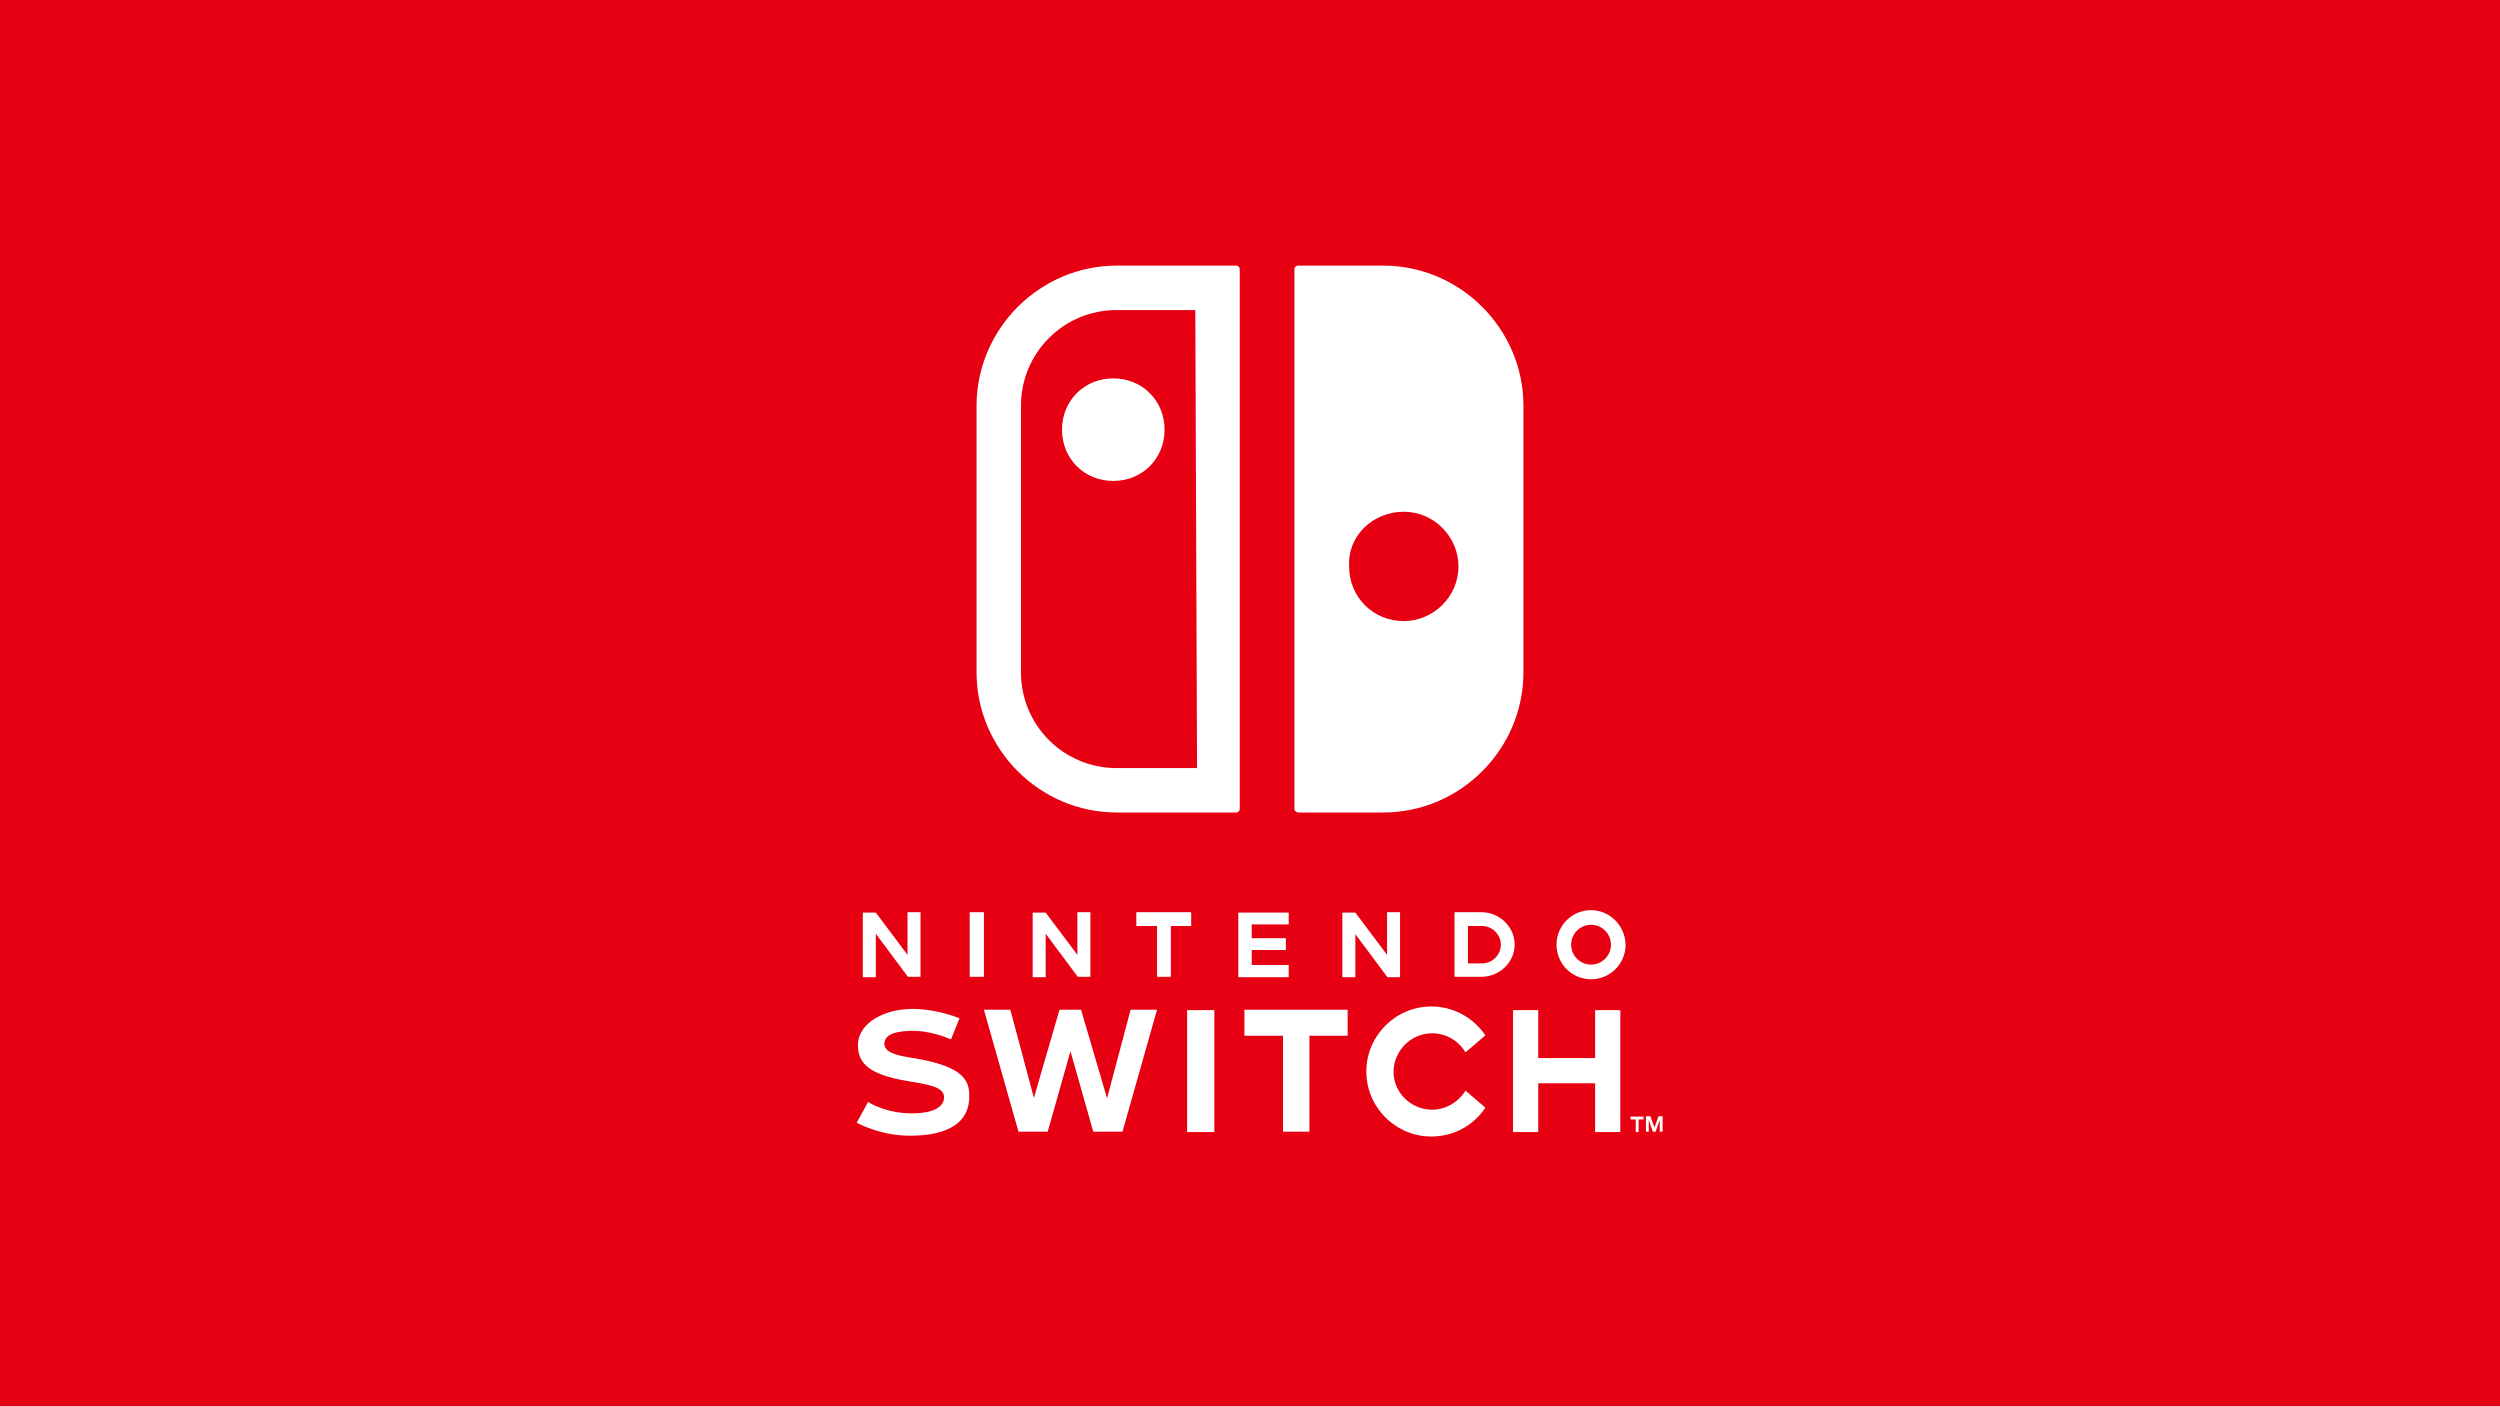
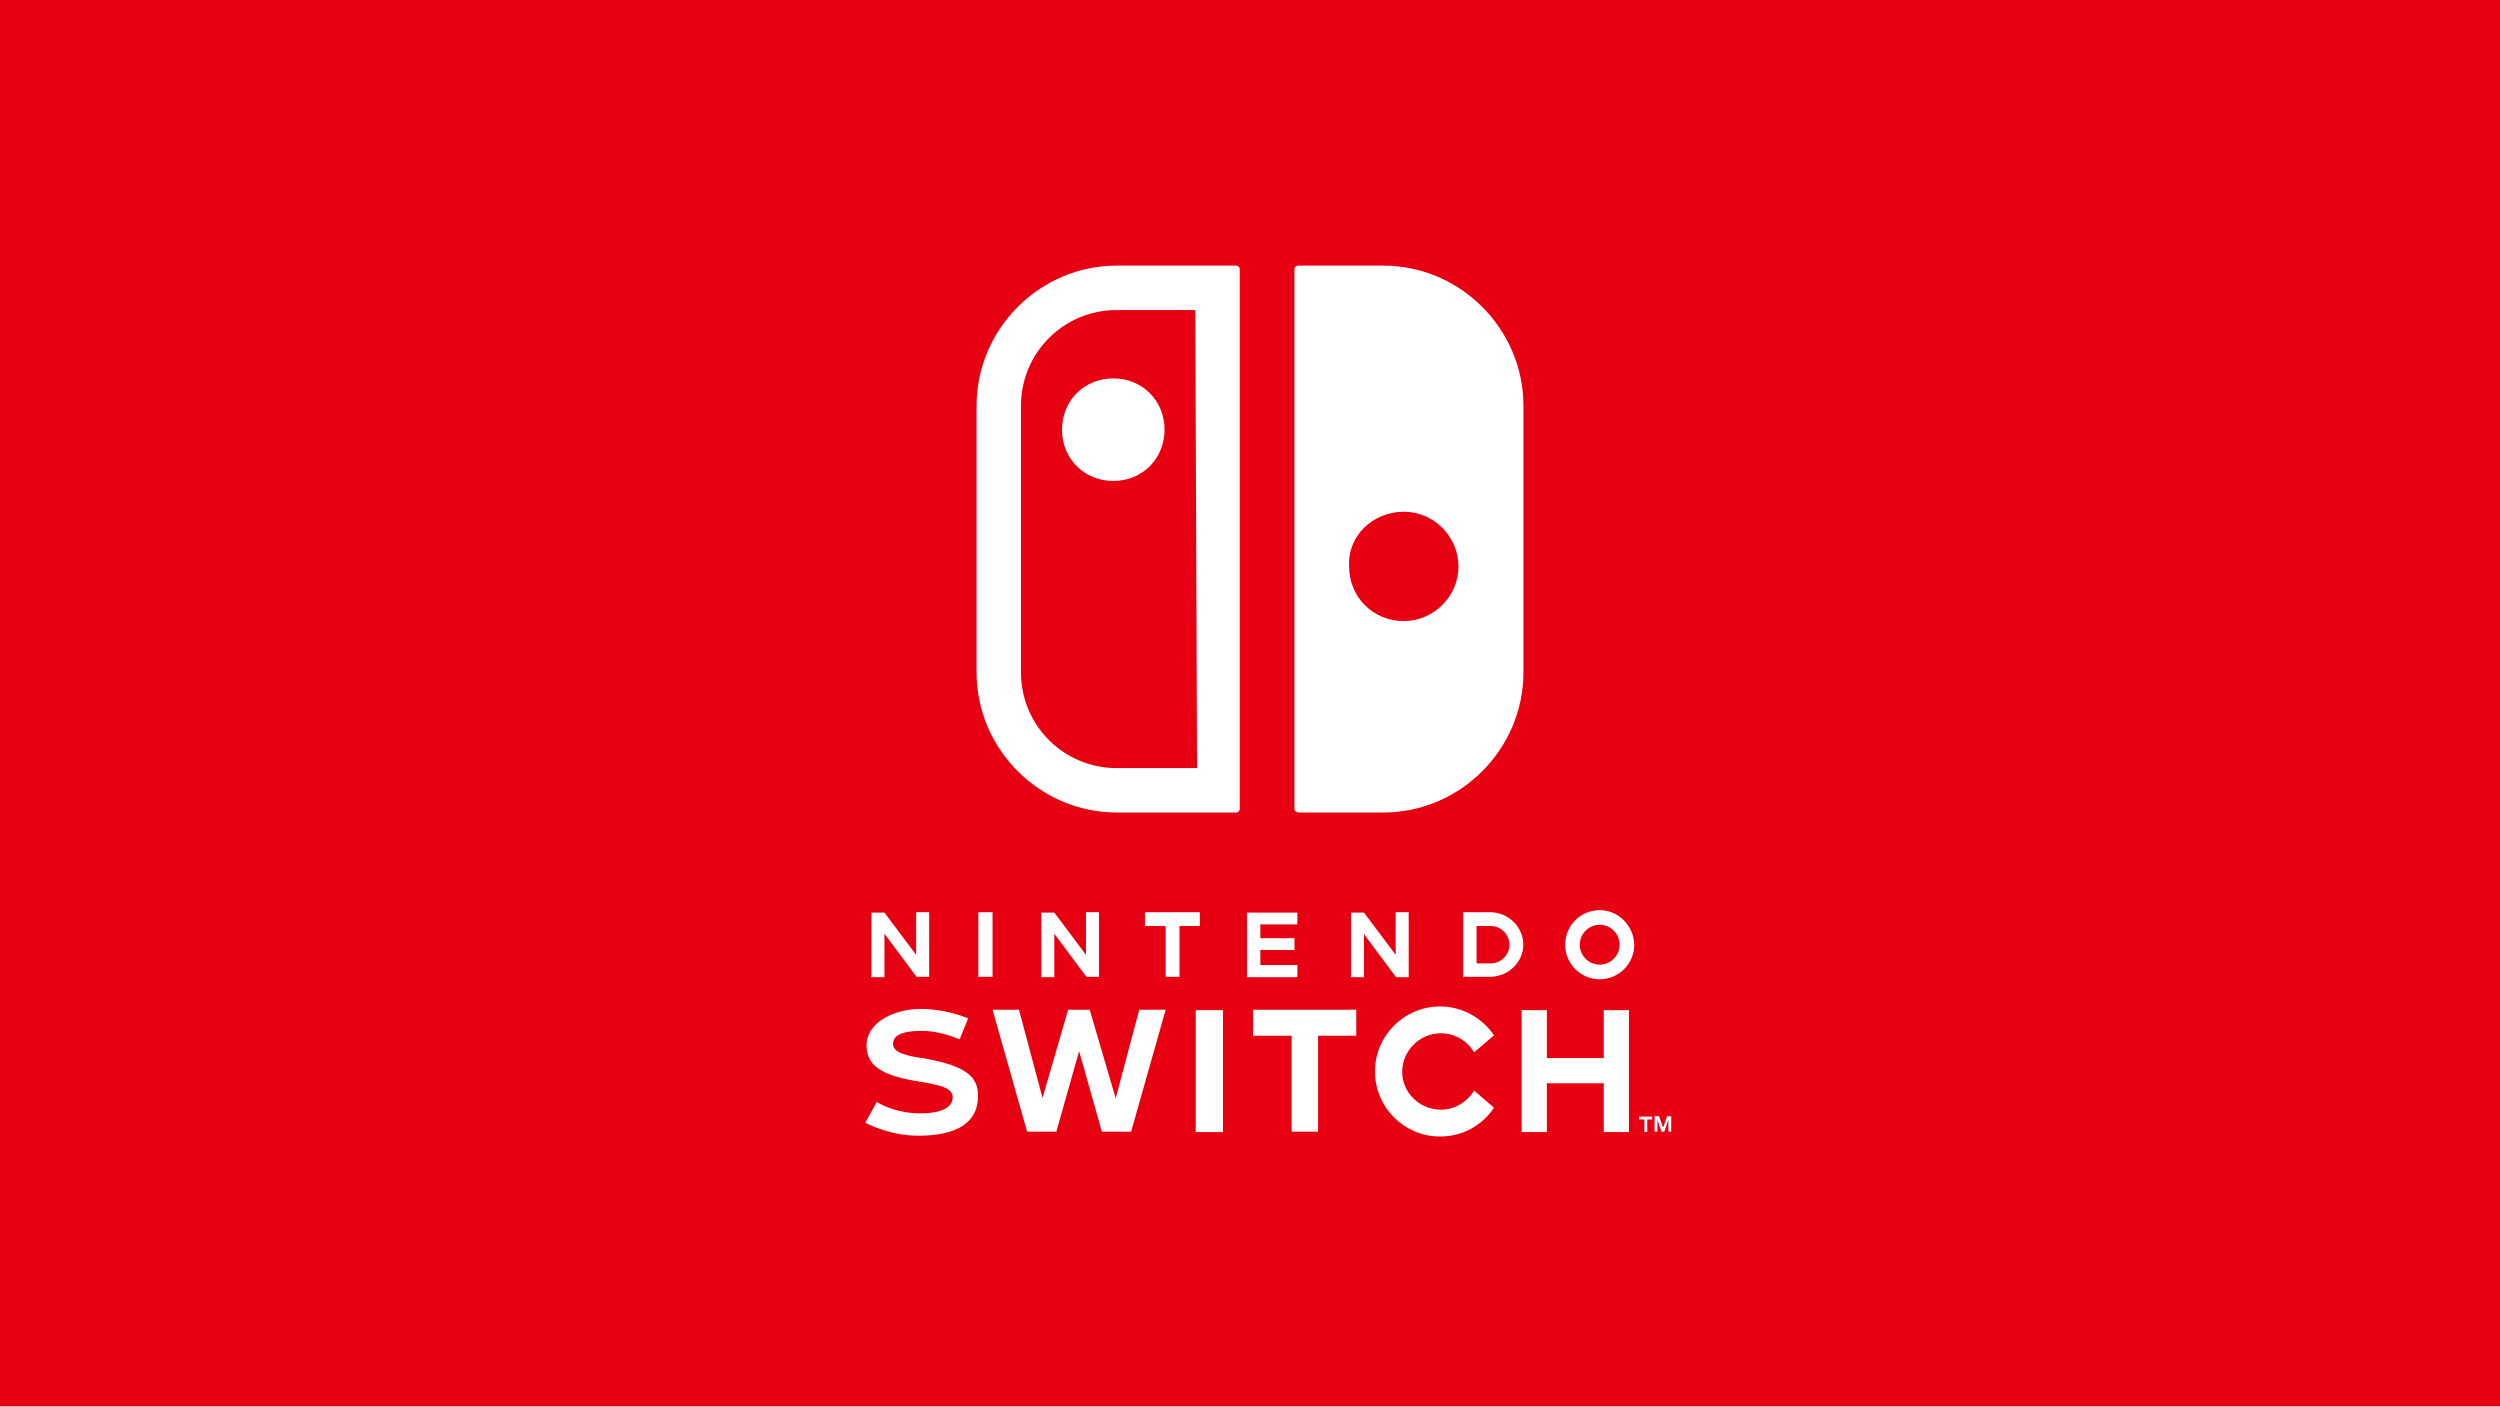
<svg xmlns="http://www.w3.org/2000/svg" width="640" height="360" viewBox="0 0 640 360">
  <rect width="100%" height="100%" fill="#E60012" />
  <svg x="250" y="68" width="140" height="140" viewBox="0 0 24 24" overflow="hidden">
    <g fill="#FFFFFF">
      <path d="M14.176 24h3.674c3.376 0 6.15-2.774 6.15-6.15V6.15C24 2.775 21.226 0 17.85 0H14.1c-.074 0-.15.074-.15.15v23.7c-.001.076.075.15.226.15zm4.574-13.199c1.351 0 2.399 1.125 2.399 2.398 0 1.352-1.125 2.4-2.399 2.4-1.35 0-2.4-1.049-2.4-2.4-.075-1.349 1.05-2.398 2.4-2.398zM11.4 0H6.15C2.775 0 0 2.775 0 6.15v11.7C0 21.226 2.775 24 6.15 24h5.25c.074 0 .15-.074.15-.149V.15c.001-.076-.075-.15-.15-.15zM9.676 22.051H6.15c-2.326 0-4.201-1.875-4.201-4.201V6.15c0-2.326 1.875-4.201 4.201-4.201H9.6l.076 20.102zM3.75 7.199c0 1.275.975 2.25 2.25 2.25s2.25-.975 2.25-2.25c0-1.273-.975-2.25-2.25-2.25s-2.25.977-2.25 2.25z" />
    </g>
  </svg>
-   <svg x="219.215" y="233" width="206.511" height="58" viewBox="47 187 198.5 55.75" overflow="hidden">
+   <svg x="221.426" y="233" width="206.511" height="58" viewBox="47 187 198.5 55.75" overflow="hidden">
    <g fill="#FFFFFF">
      <path d="M128.4,241.6h6.7v-30h-6.7V241.6z M93.6,192.8l7.9,10.6h3.1v-15.9h-3.2V198l-7.8-10.4h-3.2v15.9h3.2V192.8z    M129.4,187.5h-13.5v3.4h5.1v12.5h3.4v-12.5h5V187.5z M108.7,233.3l-6.4-21.8H97l-6.3,21.7l-5.8-21.7h-6.5l8.5,30h7.2l5.6-19.8   l5.6,19.8h7.2l8.5-30h-6.5L108.7,233.3z M153.8,168.1h19.6c18,0,32.6-14.6,32.6-32.6v-62c0-18-14.6-32.6-32.6-32.6h-19.7   c-0.5,0-0.8,0.4-0.8,0.8v125.5C152.9,167.7,153.3,168.1,153.8,168.1z M178,98c7.1,0,12.9,5.8,12.9,12.9c0,7.1-5.8,12.9-12.9,12.9   c-7.1,0-12.9-5.8-12.9-12.9C165.2,103.8,170.9,98,178,98z M78.4,187.5h-3.5v15.9h3.5V187.5z M51.8,192.8l7.9,10.6h3.1v-15.9h-3.2   V198l-7.8-10.4h-3.2v15.9h3.2V192.8z M61.2,223.4l-0.2,0c-3.7-0.6-6.8-1.2-7.1-3.3c0-0.3,0-1,0.5-1.7c1-1.2,3.3-1.7,6.7-1.7   c3.9,0,7.8,1.5,9.2,2.1l2.1-5.2c-1.5-0.6-6.3-2.3-11.6-2.3c-6.5,0-13.4,3.2-13.4,9c0,4.7,3.3,7.2,11.9,8.7c6.1,1,9.4,1.6,9.3,4.2   c-0.1,1.4-1.2,3.8-8,3.8c-5.5,0-9.4-2-10.7-2.8l-2.8,5.1c1.5,0.8,6.6,3.2,13.1,3.2c9.5,0,14.6-3.3,14.6-9.6   C74.9,228.4,72.7,225.4,61.2,223.4z M98.6,79.1c0,6.6,5.4,12,12,12c6.6,0,12-5.4,12-12c0-6.6-5.4-12-12-12   C103.9,67.1,98.6,72.4,98.6,79.1z M153.4,200.5h-9.1v-3.7h8.4v-2.9h-8.4v-3.4h9.1v-2.9l-12.4,0v15.9l12.4,0V200.5z M227.8,187   c-4.7,0-8.5,3.8-8.5,8.5c0,4.7,3.8,8.5,8.5,8.5c4.7,0,8.5-3.8,8.5-8.5C236.2,190.8,232.4,187,227.8,187z M227.8,200.4   c-2.7,0-4.9-2.2-4.9-4.9c0-2.7,2.2-4.9,4.9-4.9c2.7,0,4.9,2.2,4.9,4.9C232.7,198.2,230.5,200.4,227.8,200.4z M228.8,223.4h-14   v-11.8h-6.2v30h6.2v-12h14v12h6.2v-30h-6.2V223.4z M237.5,238.5h1.3v3.1h0.7v-3.1h1.2v-0.7h-3.2V238.5z M244.4,237.7l-1,2.8l-1-2.8   h-1.1v3.8h0.7v-2.9l1,2.9l0,0h0.7l0,0l1-2.9v2.9h0.7v-3.8H244.4z M188.7,217.3c3.4,0,6.5,1.8,8.2,4.7l4.9-4.2   c-3-4.4-7.9-7.1-13.3-7.1c-8.8,0-16,7.2-16,16c0,8.8,7.2,16,16,16c5.4,0,10.3-2.6,13.3-7.1l-4.9-4.2c-1.7,2.8-4.8,4.7-8.2,4.7   c-5.2,0-9.5-4.2-9.5-9.3S183.4,217.3,188.7,217.3z M142.4,217.9h9.6v23.6h6.5v-23.6h9.4v-6.4h-25.4V217.9z M180.8,203.4v-15.9h-3.2   V198l-7.8-10.4h-3.2v15.9h3.2v-10.6l7.9,10.6H180.8z M139.2,40.9h-27.8c-18,0-32.6,14.6-32.6,32.6v62c0,18,14.6,32.6,32.6,32.6   h27.8c0.5,0,0.9-0.4,0.9-0.9V41.8C140.1,41.3,139.7,40.9,139.2,40.9z M129.9,157.9h-18.5c-6,0-11.6-2.3-15.8-6.6   c-4.2-4.2-6.6-9.8-6.6-15.8v-62c0-6,2.3-11.6,6.6-15.8c4.2-4.2,9.8-6.6,15.8-6.6h18.5V157.9z M200.8,187.5h-6.6v15.9h6.6   c4.5,0,8.2-3.6,8.2-7.9C209,191.1,205.3,187.5,200.8,187.5z M201,200.1h-3.5v-9.2h3.5c2.5,0,4.6,2.1,4.6,4.6   C205.6,198,203.5,200.1,201,200.1z" fill="#FFFFFF" />
    </g>
  </svg>
</svg>
